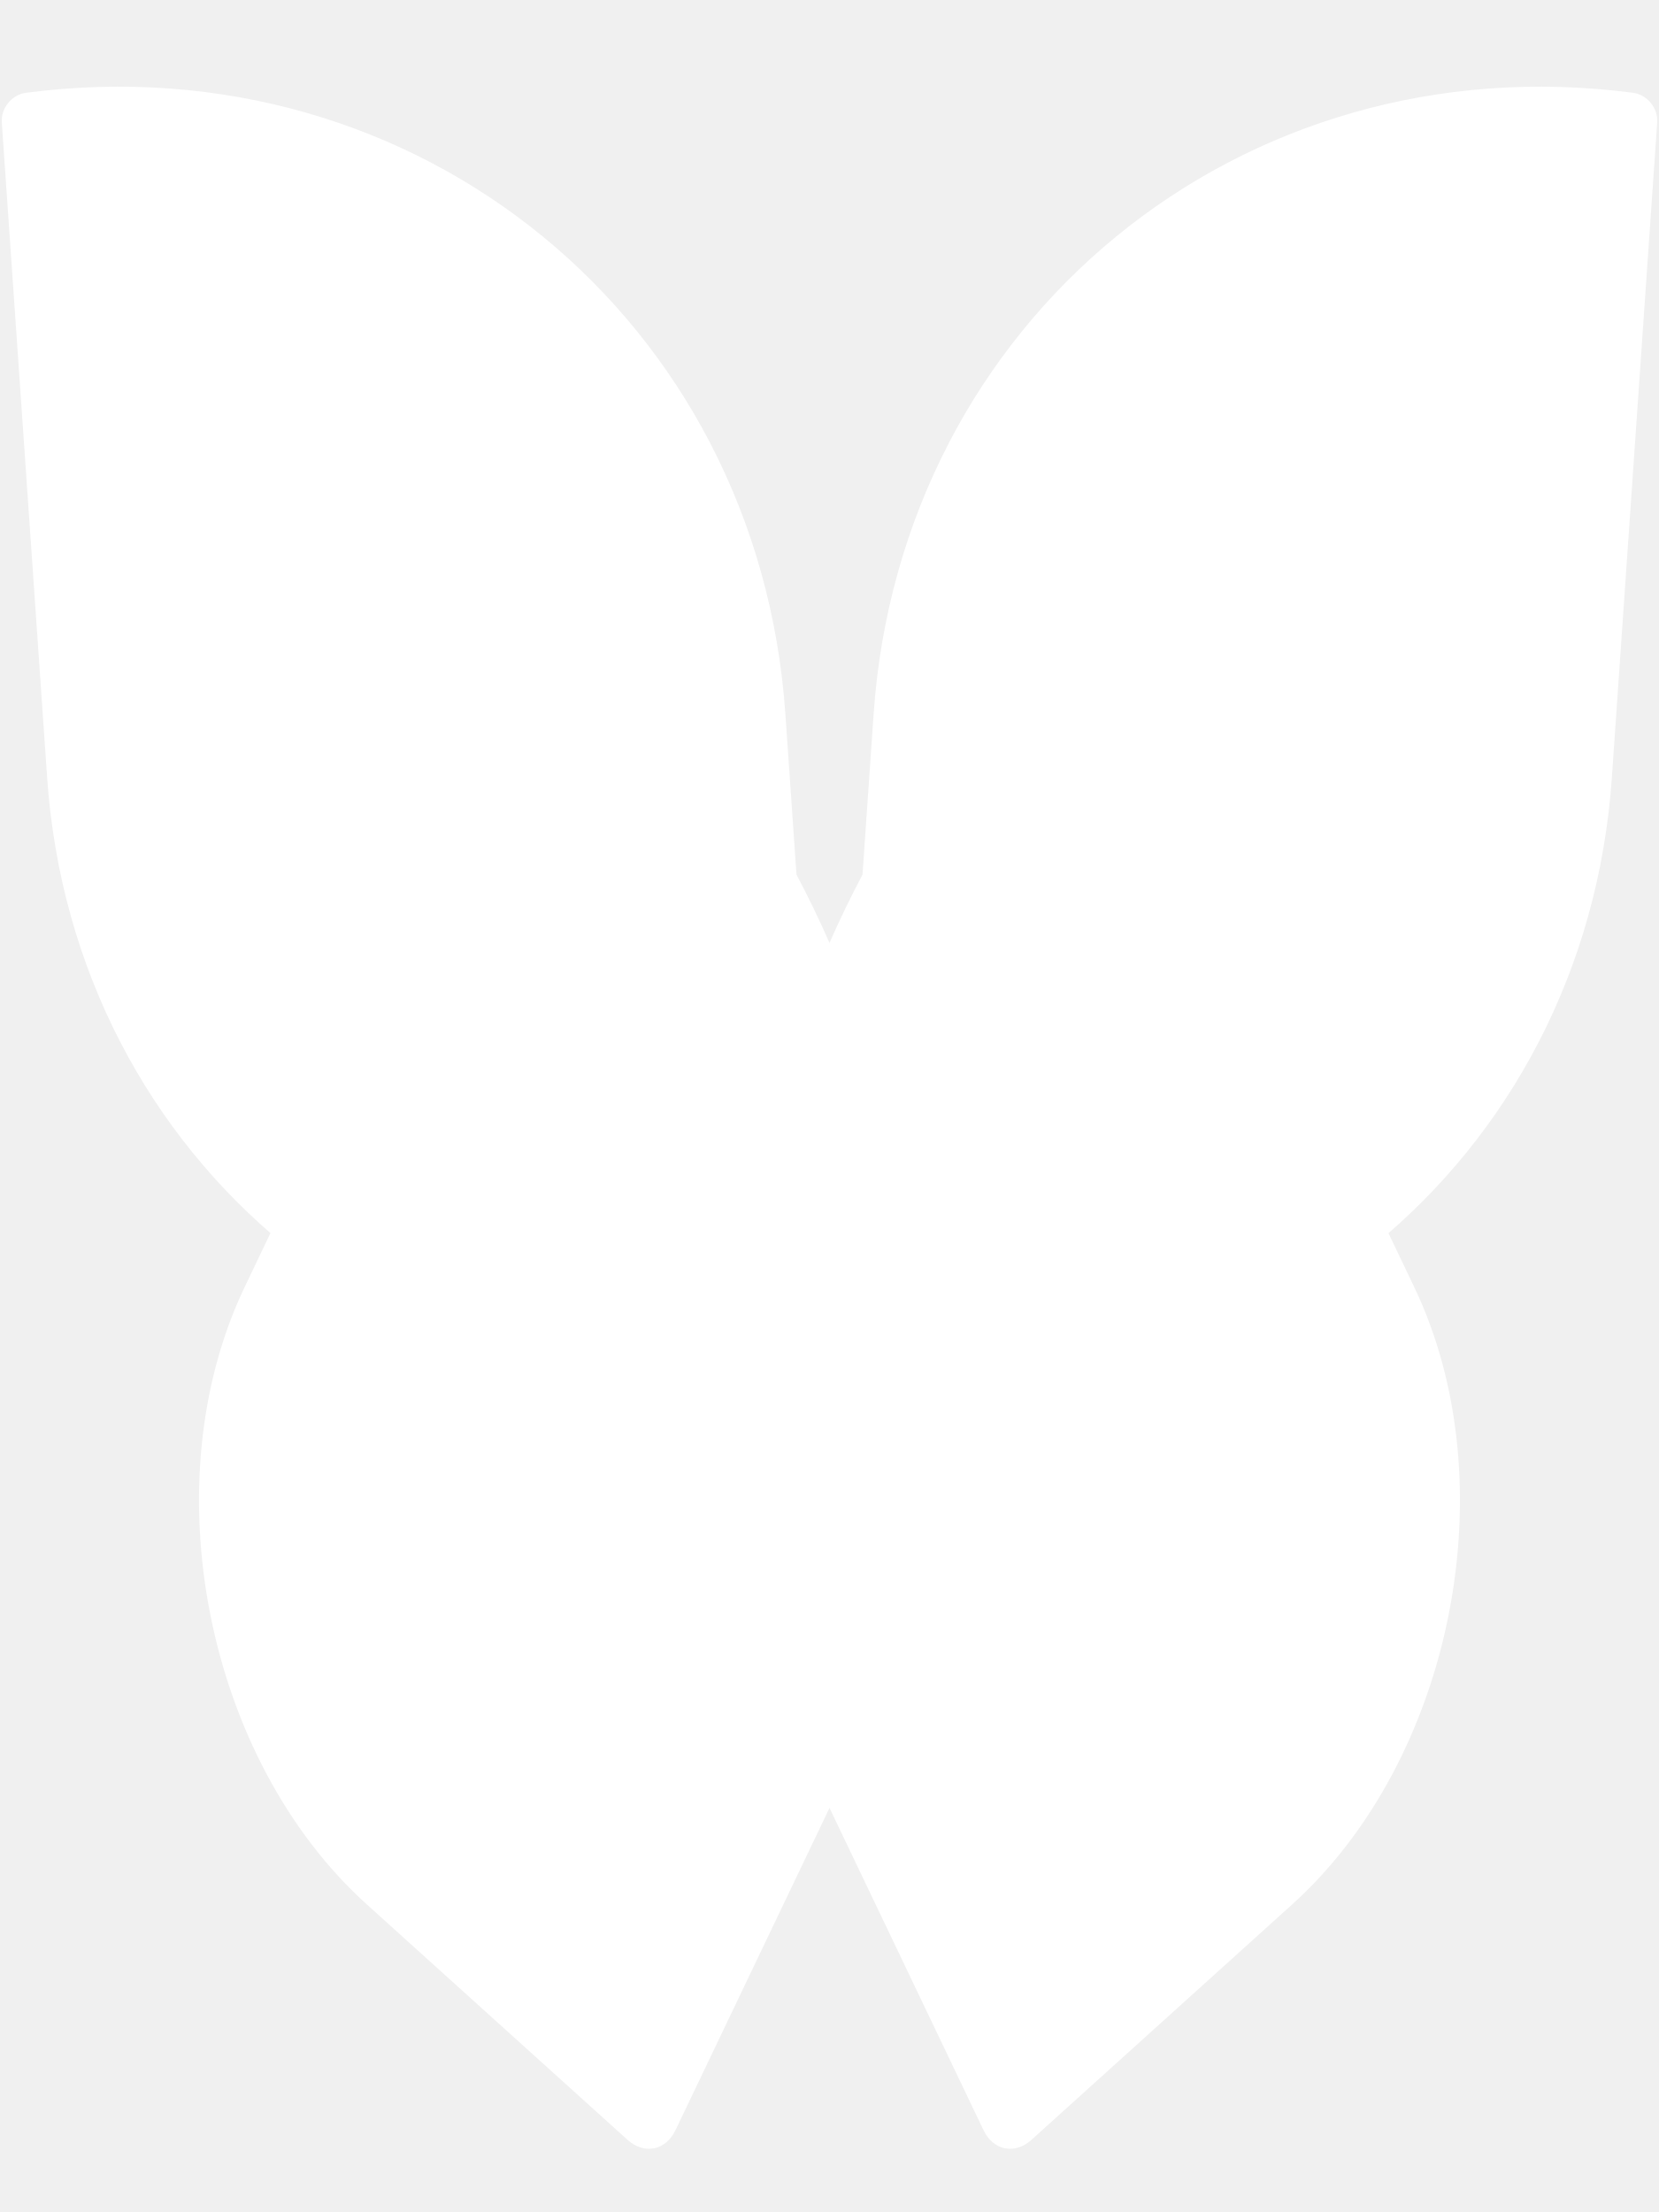
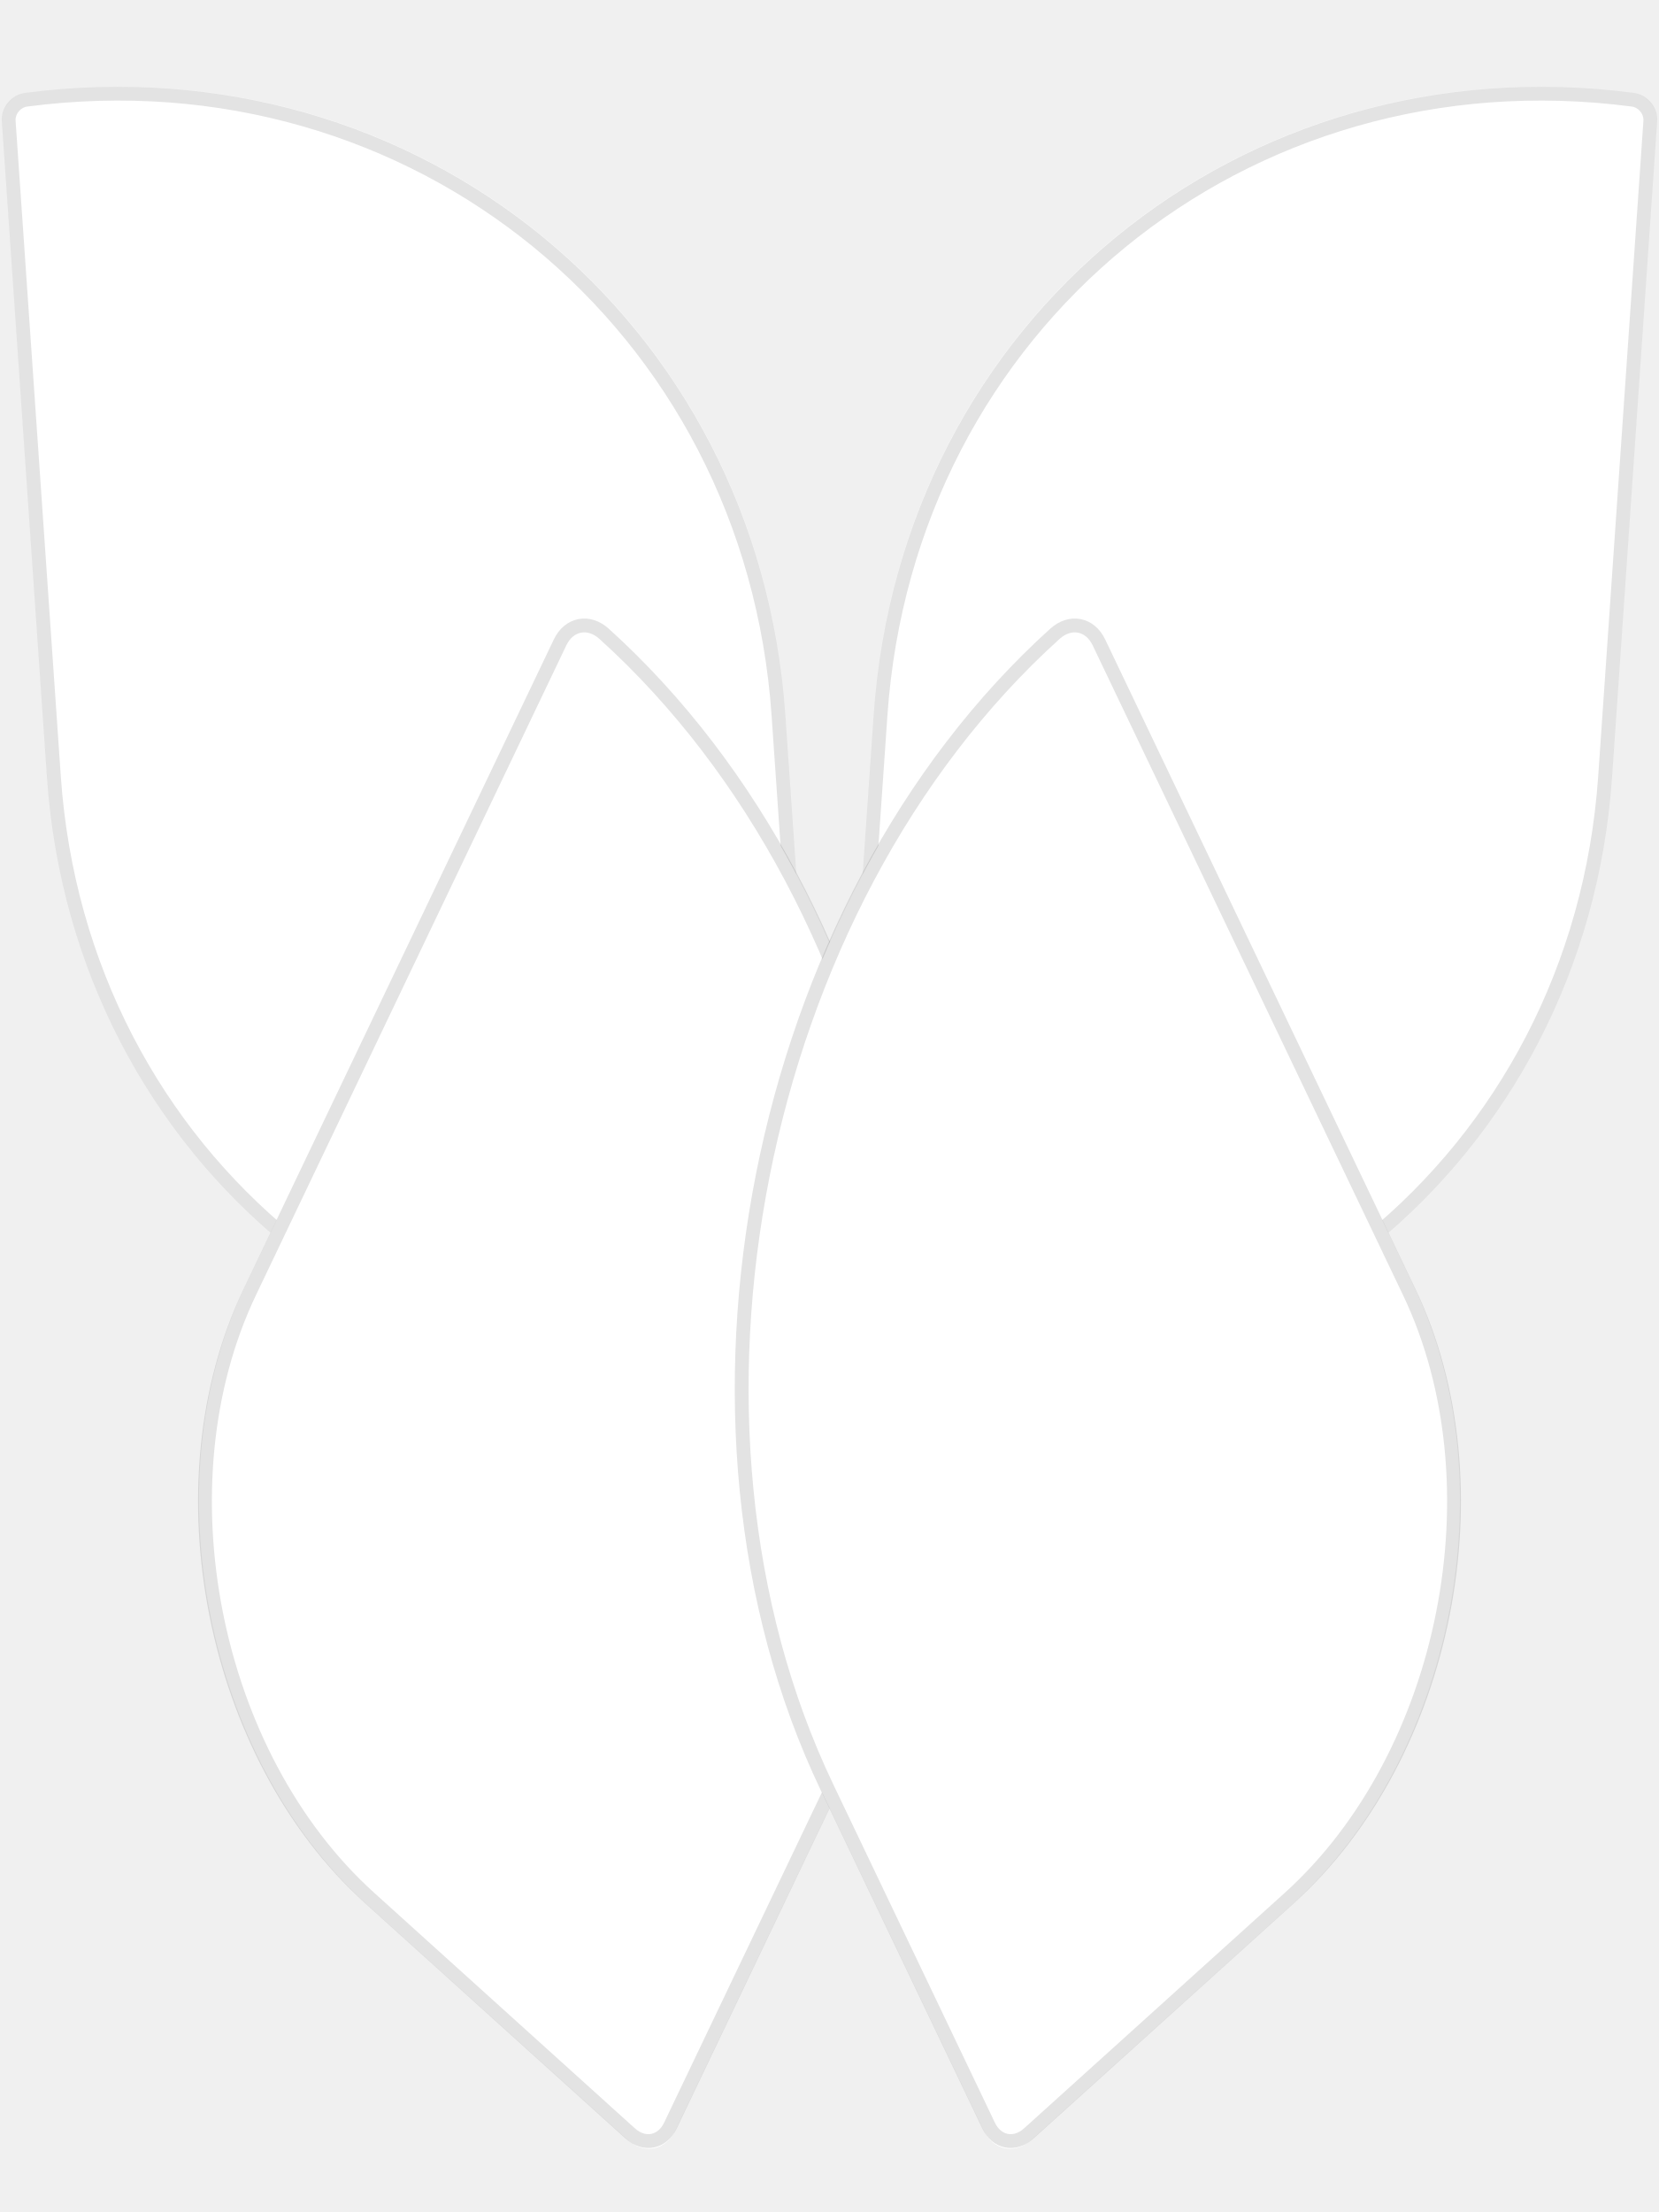
<svg xmlns="http://www.w3.org/2000/svg" width="12" height="16" viewBox="0 0 12 16" fill="none">
  <path d="M0.189 0.671C0.085 0.685 0.006 0.781 0.013 0.886L0.341 5.625C0.534 8.416 2.939 10.384 5.712 10.022V10.022C5.879 10 6.004 9.847 5.993 9.679L5.681 5.166C5.484 2.313 3.025 0.3 0.189 0.671V0.671Z" fill="white" />
+   <path d="M0.063 0.879L0.39 5.619C0.581 8.382 2.962 10.331 5.709 9.972C5.848 9.954 5.953 9.826 5.943 9.686L5.631 5.173C5.436 2.347 3.001 0.354 0.192 0.721C0.115 0.731 0.057 0.802 0.063 0.879Z" stroke="black" stroke-opacity="0.11" stroke-width="0.1" />
  <path d="M4.538 15.477C4.659 15.587 4.815 15.556 4.886 15.408L6.056 12.96C7.33 10.291 6.585 6.521 4.39 4.539V4.539C4.259 4.42 4.09 4.454 4.013 4.614L1.769 9.311C1.094 10.725 1.489 12.723 2.652 13.774L4.538 15.477Z" fill="white" />
+   <path d="M4.849 15.375L6.019 12.926C7.281 10.283 6.543 6.548 4.369 4.584C4.258 4.484 4.115 4.512 4.051 4.647L1.807 9.345C1.143 10.734 1.531 12.697 2.674 13.729L4.559 15.432C4.661 15.524 4.79 15.498 4.849 15.375Z" stroke="black" stroke-opacity="0.11" stroke-width="0.1" />
  <path d="M11.811 0.671C11.915 0.685 11.994 0.781 11.987 0.886L11.659 5.625C11.466 8.416 9.061 10.384 6.288 10.022V10.022C6.121 10 5.996 9.847 6.007 9.679L6.319 5.166C6.516 2.313 8.975 0.3 11.811 0.671V0.671Z" fill="white" />
+   <path d="M11.937 0.879L11.61 5.619C11.419 8.382 9.038 10.331 6.291 9.972C6.152 9.954 6.047 9.826 6.057 9.686L6.369 5.173C6.564 2.347 8.999 0.354 11.808 0.721C11.885 0.731 11.943 0.802 11.937 0.879Z" stroke="black" stroke-opacity="0.11" stroke-width="0.1" />
  <path d="M7.462 15.477C7.341 15.587 7.185 15.556 7.114 15.408L5.944 12.96C4.67 10.291 5.415 6.521 7.61 4.539V4.539C7.741 4.42 7.91 4.454 7.987 4.614L10.23 9.311C10.906 10.725 10.511 12.723 9.348 13.774L7.462 15.477Z" fill="white" />
+   <path d="M7.151 15.375L5.981 12.926C4.719 10.283 5.457 6.548 7.631 4.584C7.742 4.484 7.885 4.512 7.949 4.647L10.193 9.345C10.857 10.734 10.469 12.697 9.326 13.729L7.441 15.432C7.339 15.524 7.21 15.498 7.151 15.375Z" stroke="black" stroke-opacity="0.11" stroke-width="0.1" />
</svg>
